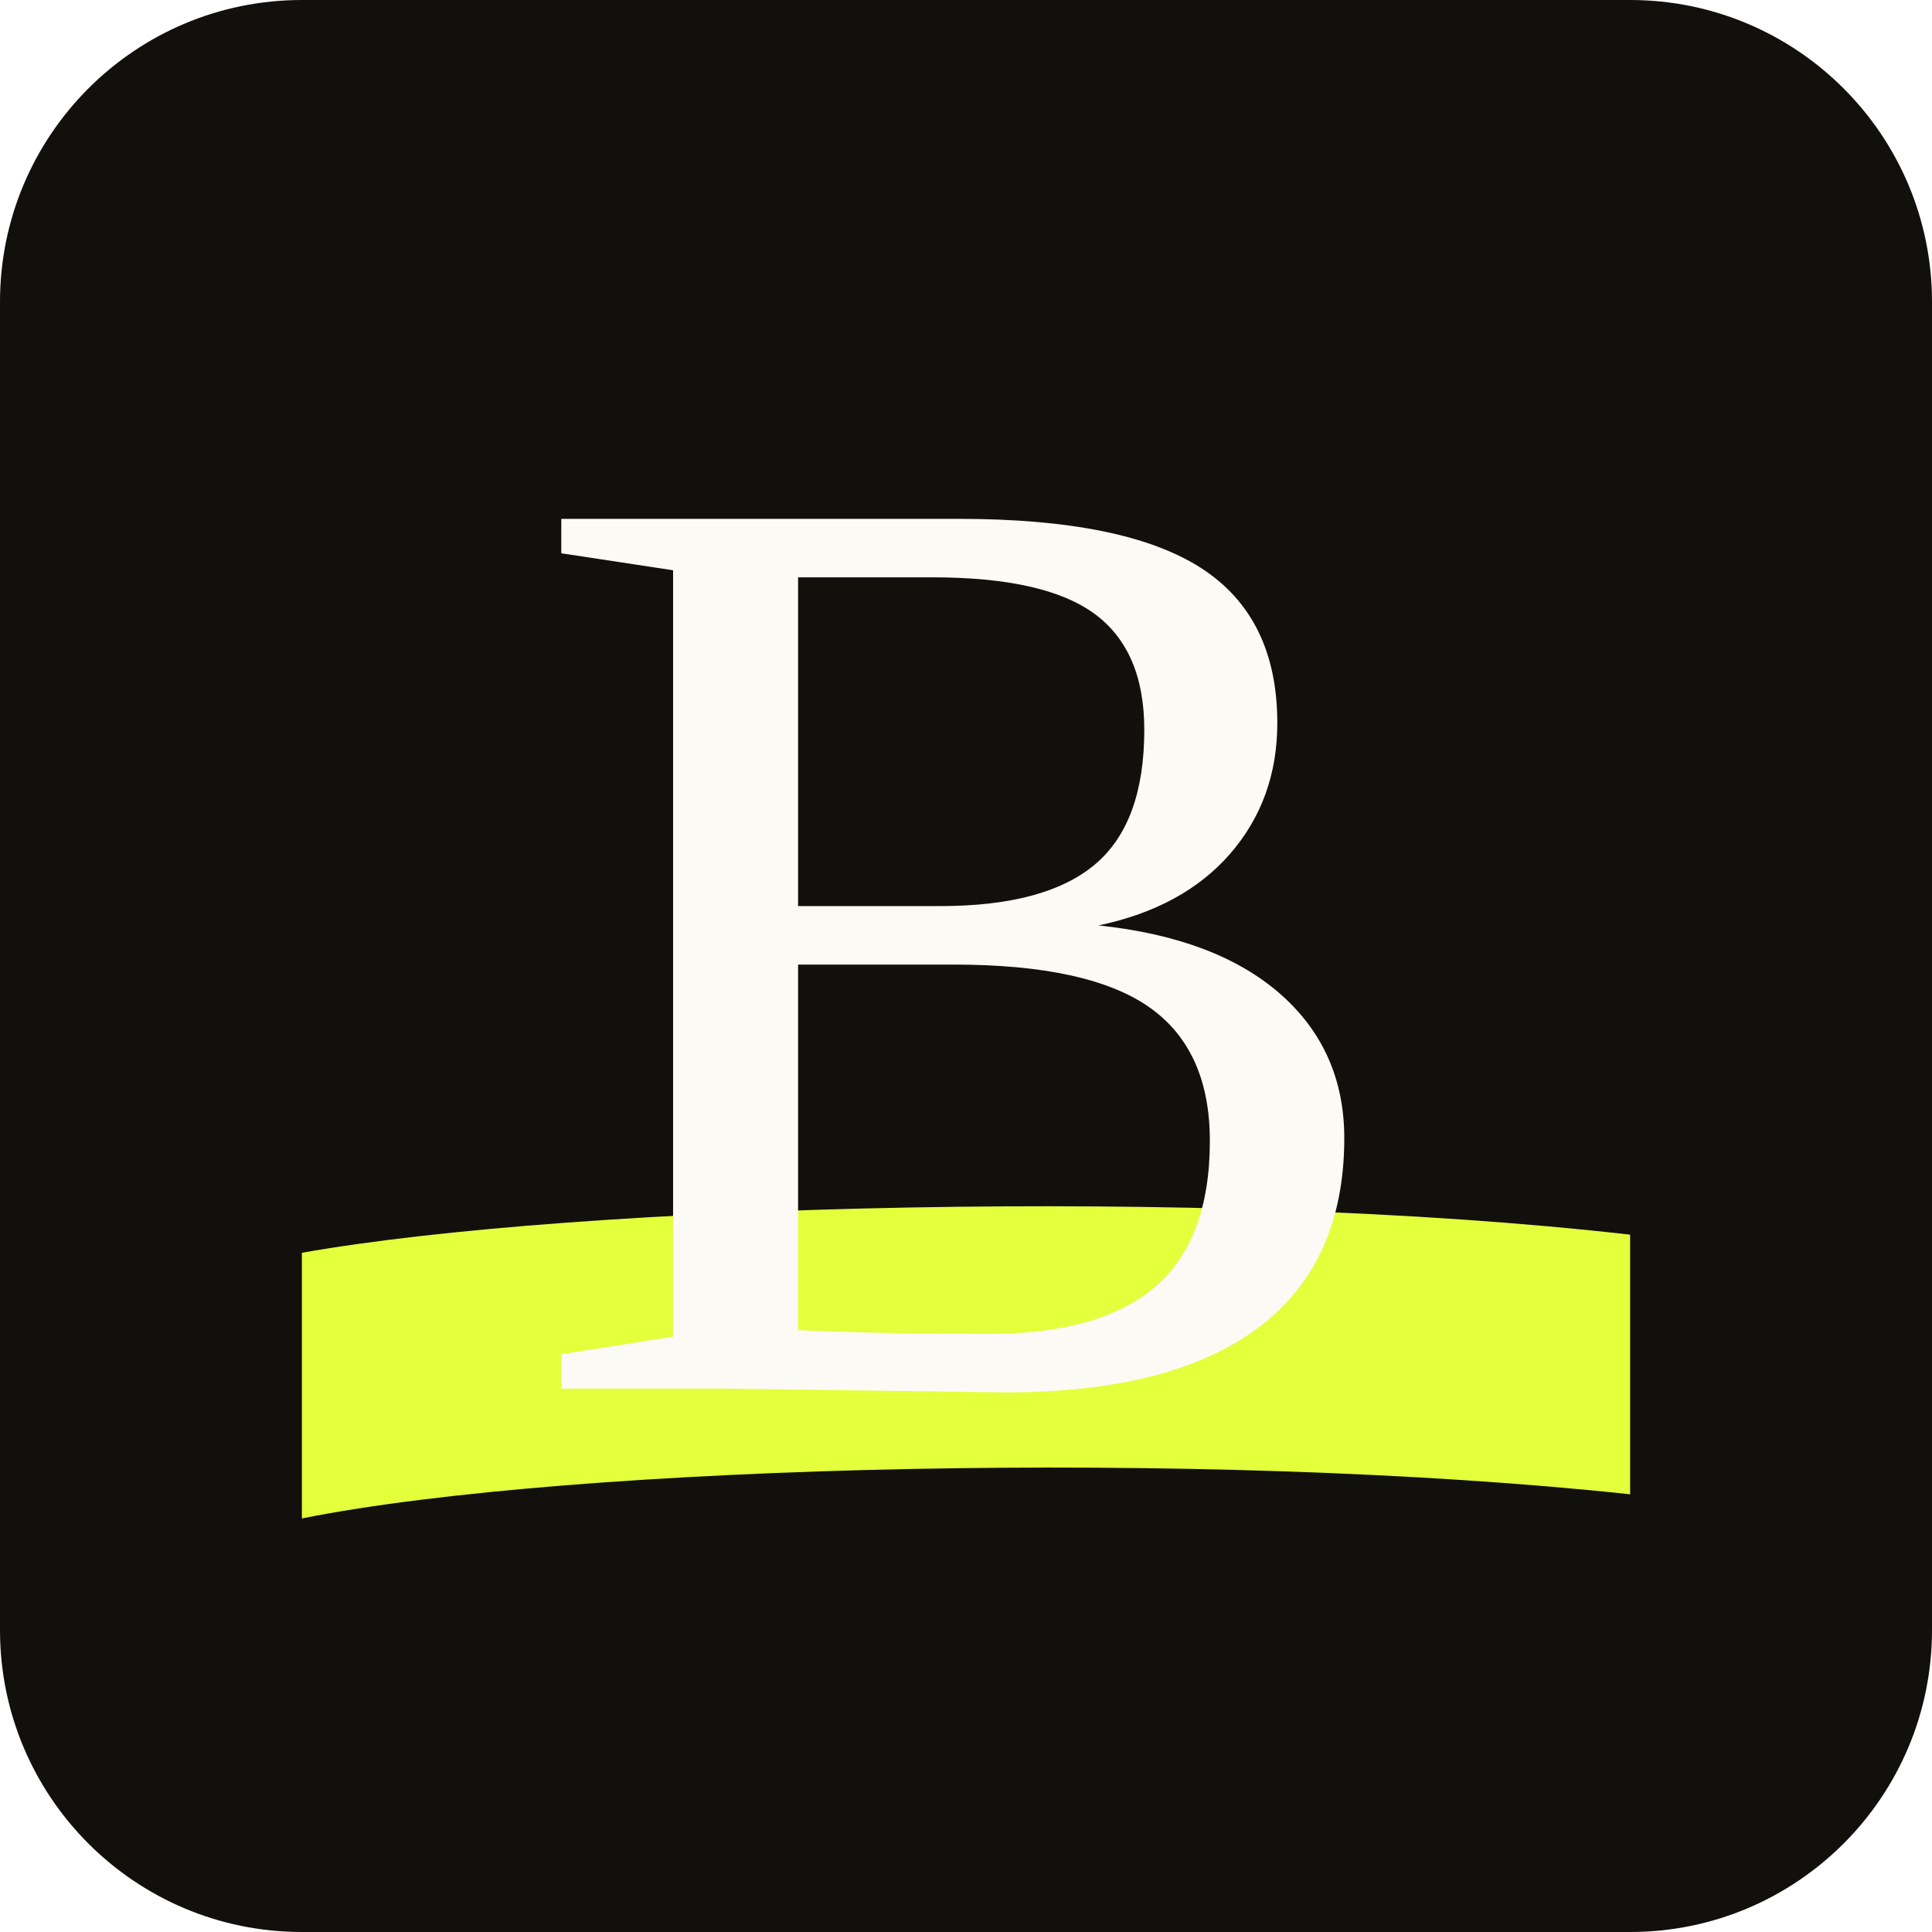
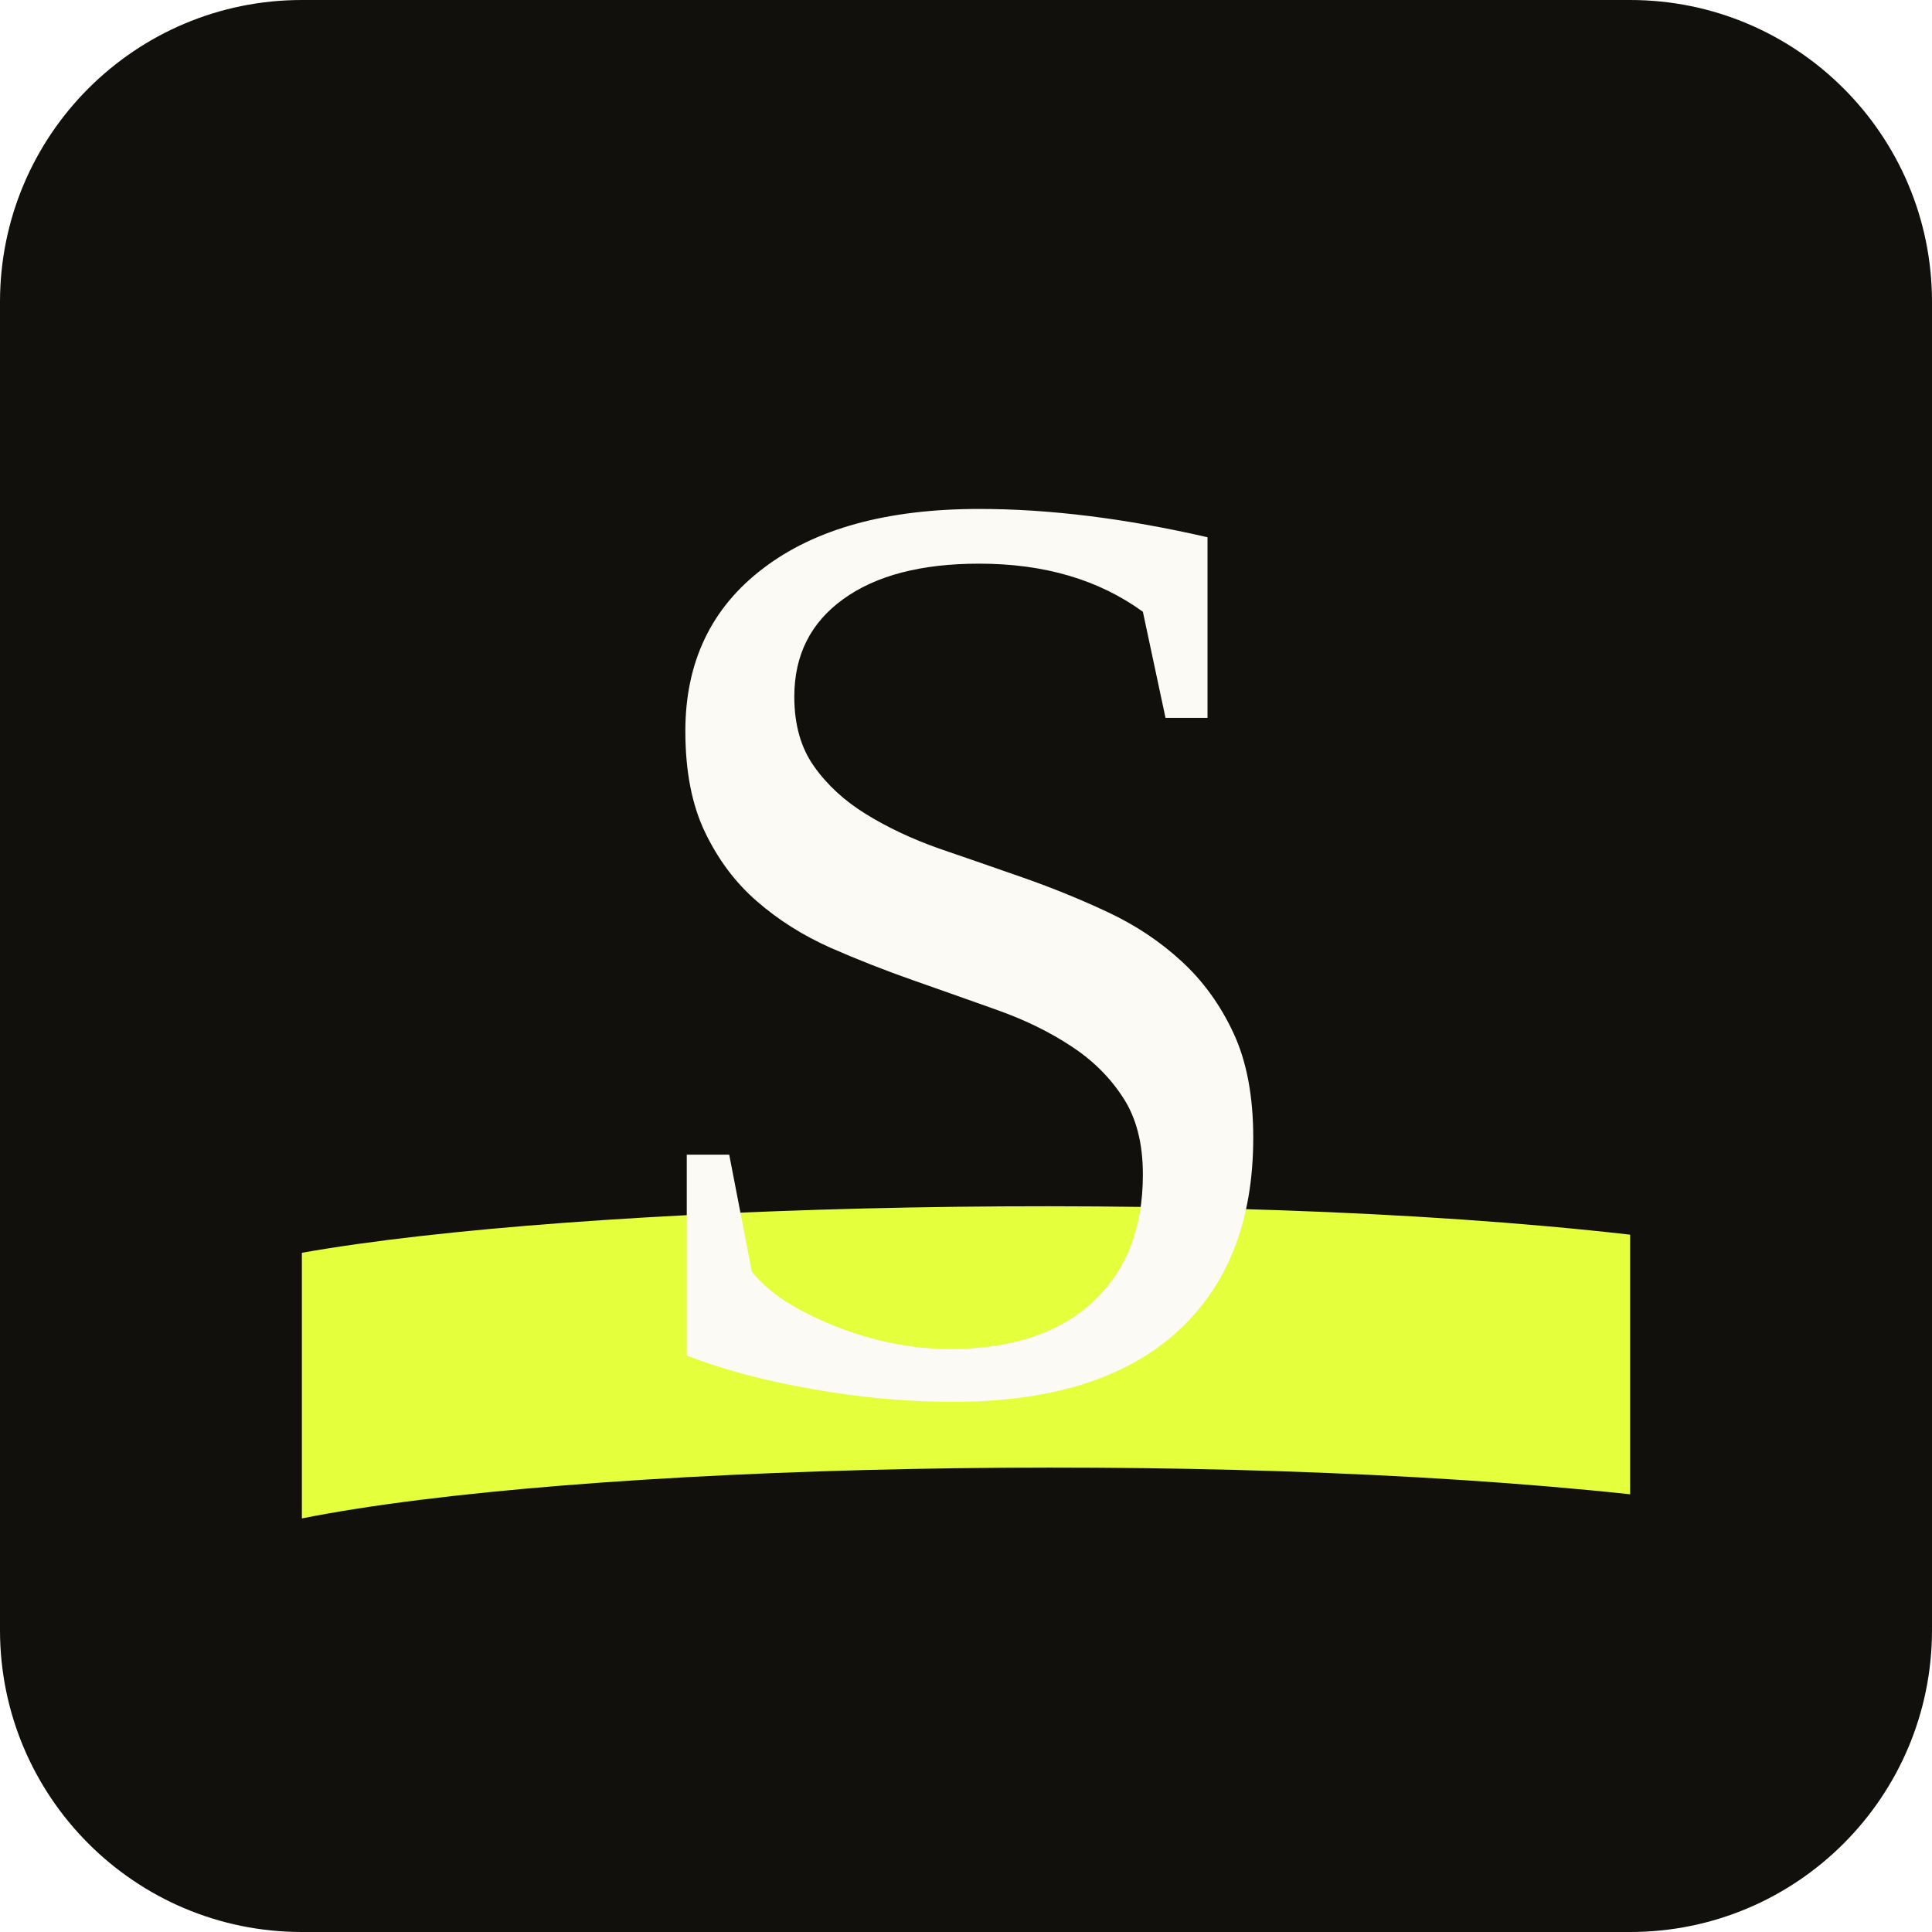
<svg xmlns="http://www.w3.org/2000/svg" viewBox="0 0 64 64">
  <rect width="64" height="64" rx="10" fill="#12100D" />
  <path d="M10 41.5c9-1.6 30-2.2 44-.6v8.6c-14-1.5-35-1-44 .8z" fill="#E4FF3C" />
-   <text x="32" y="46" text-anchor="middle" font-family="Georgia, 'Times New Roman', serif" font-size="44" fill="#FCFAF5">B</text>
+   <text x="32" y="46" text-anchor="middle" font-family="Georgia, 'Times New Roman', serif" font-size="44" fill="#FCFAF5">S</text>
</svg>
